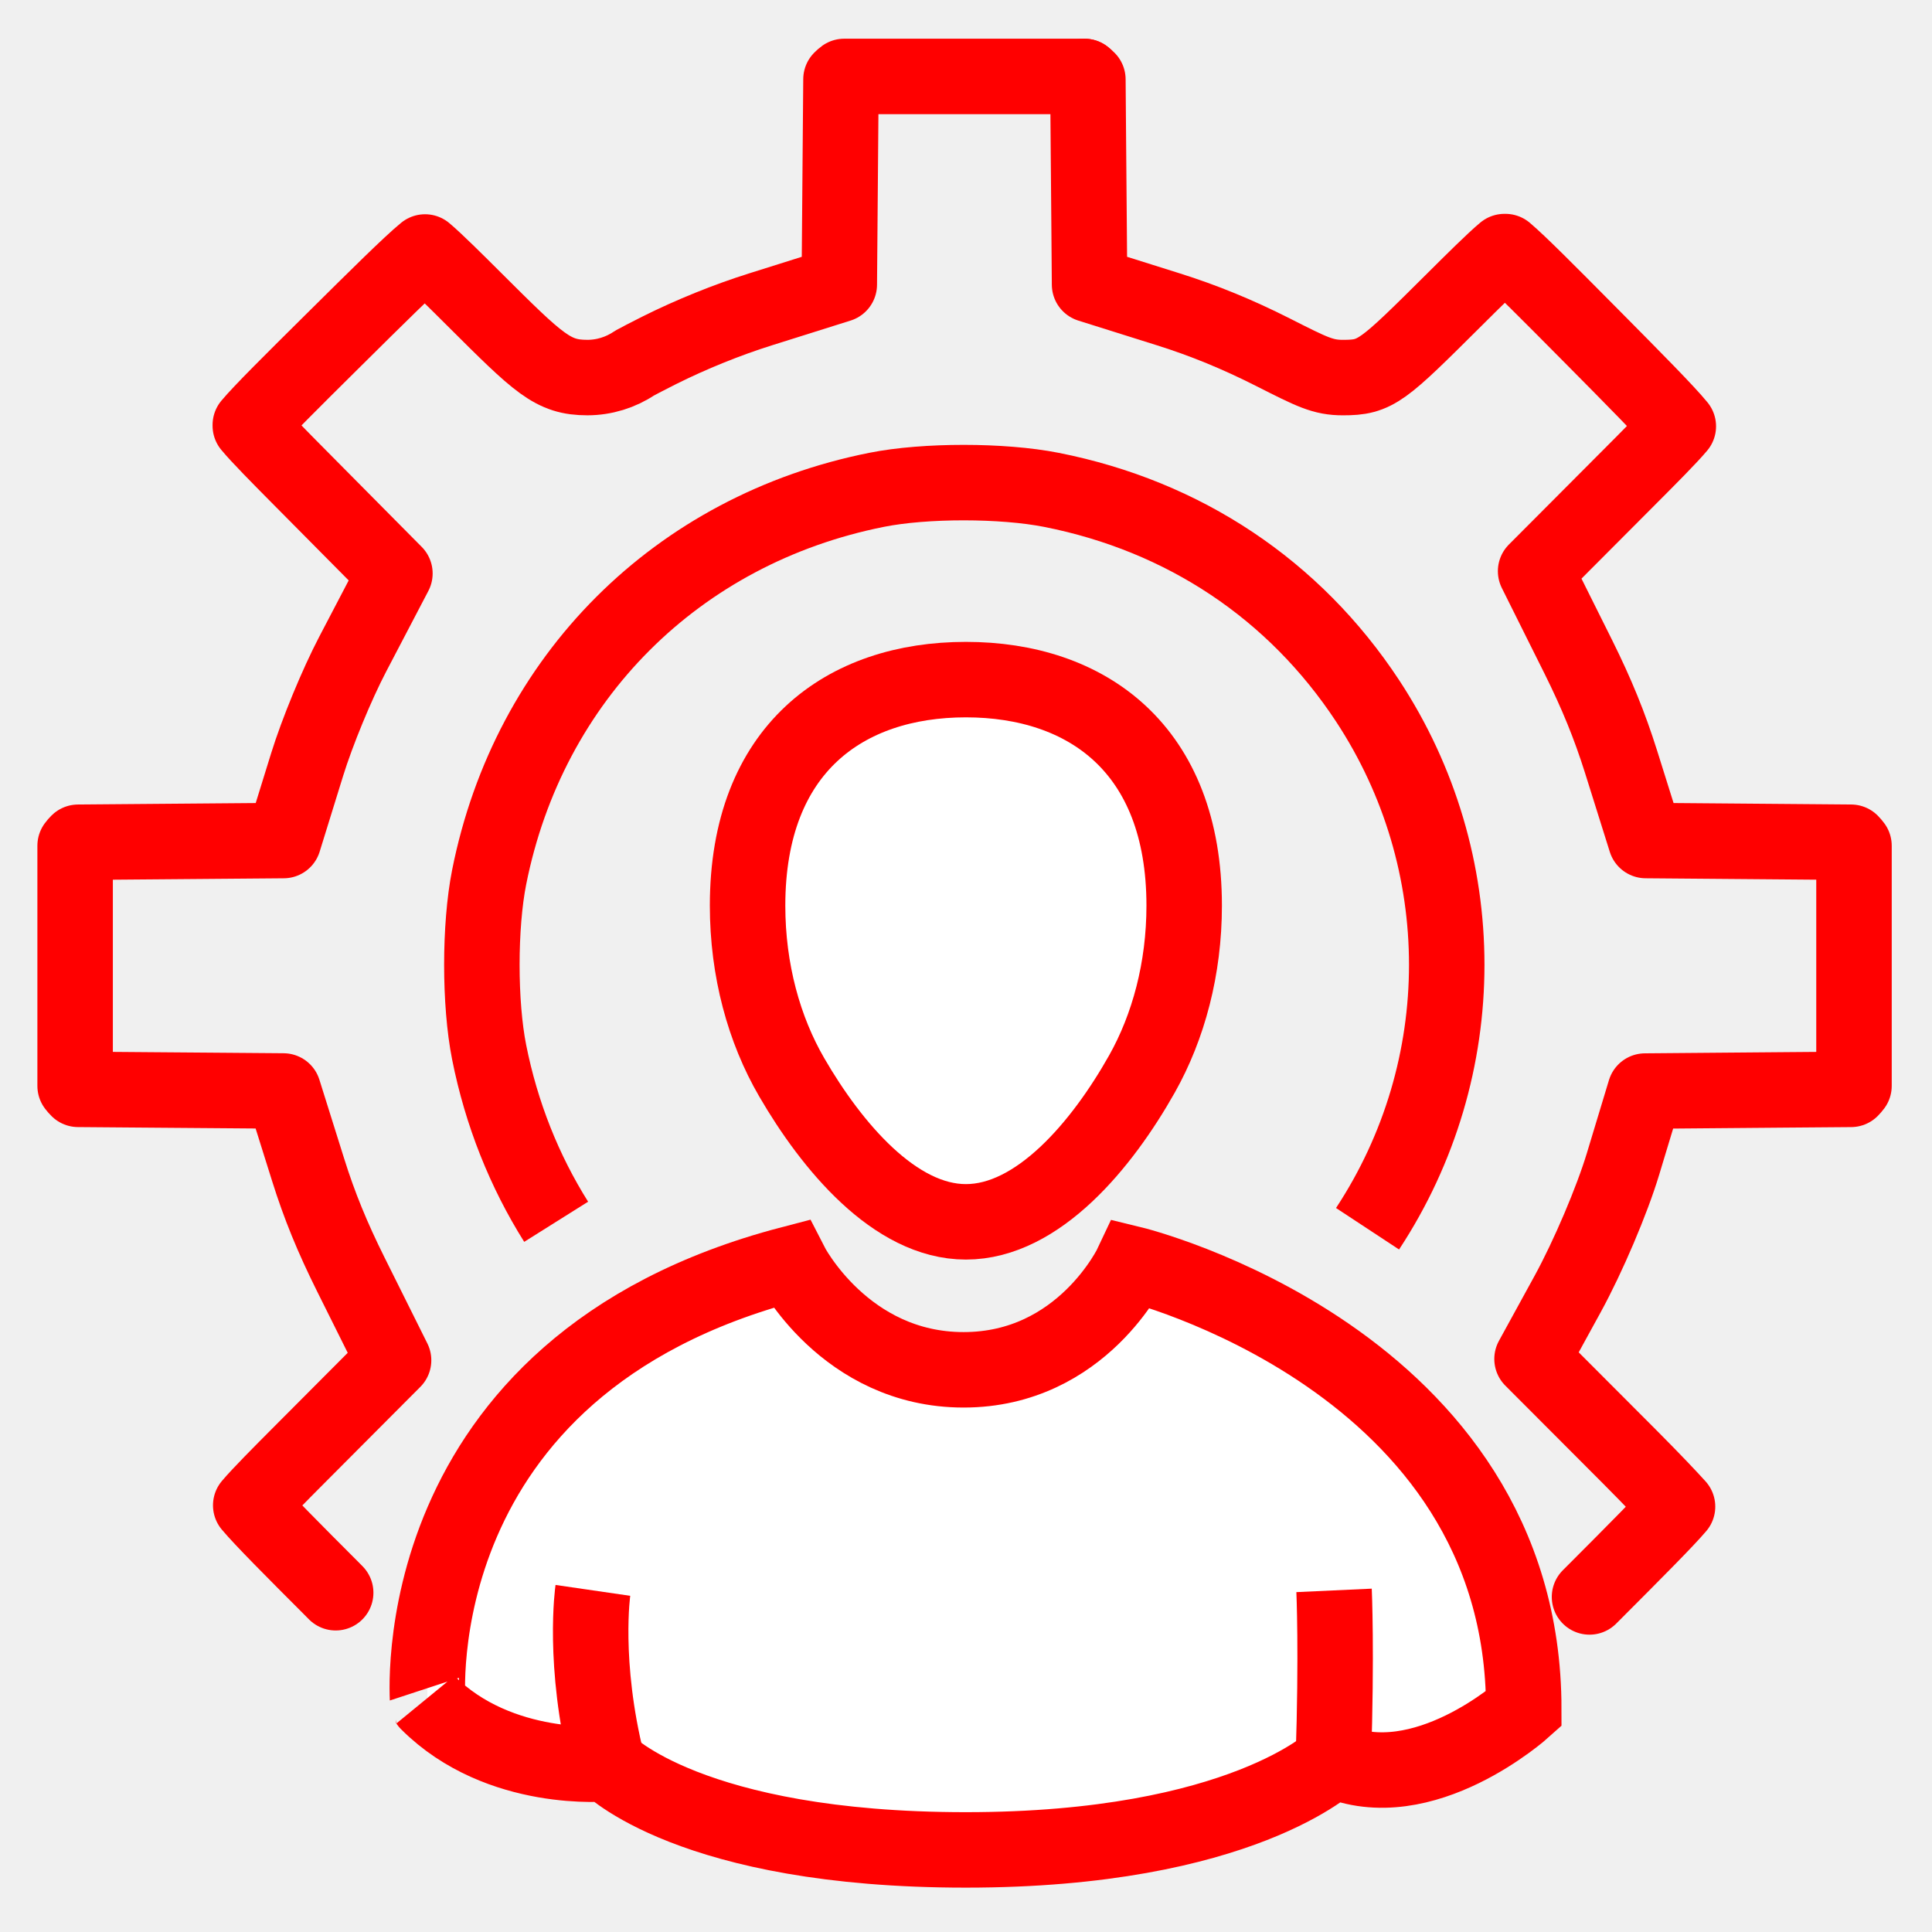
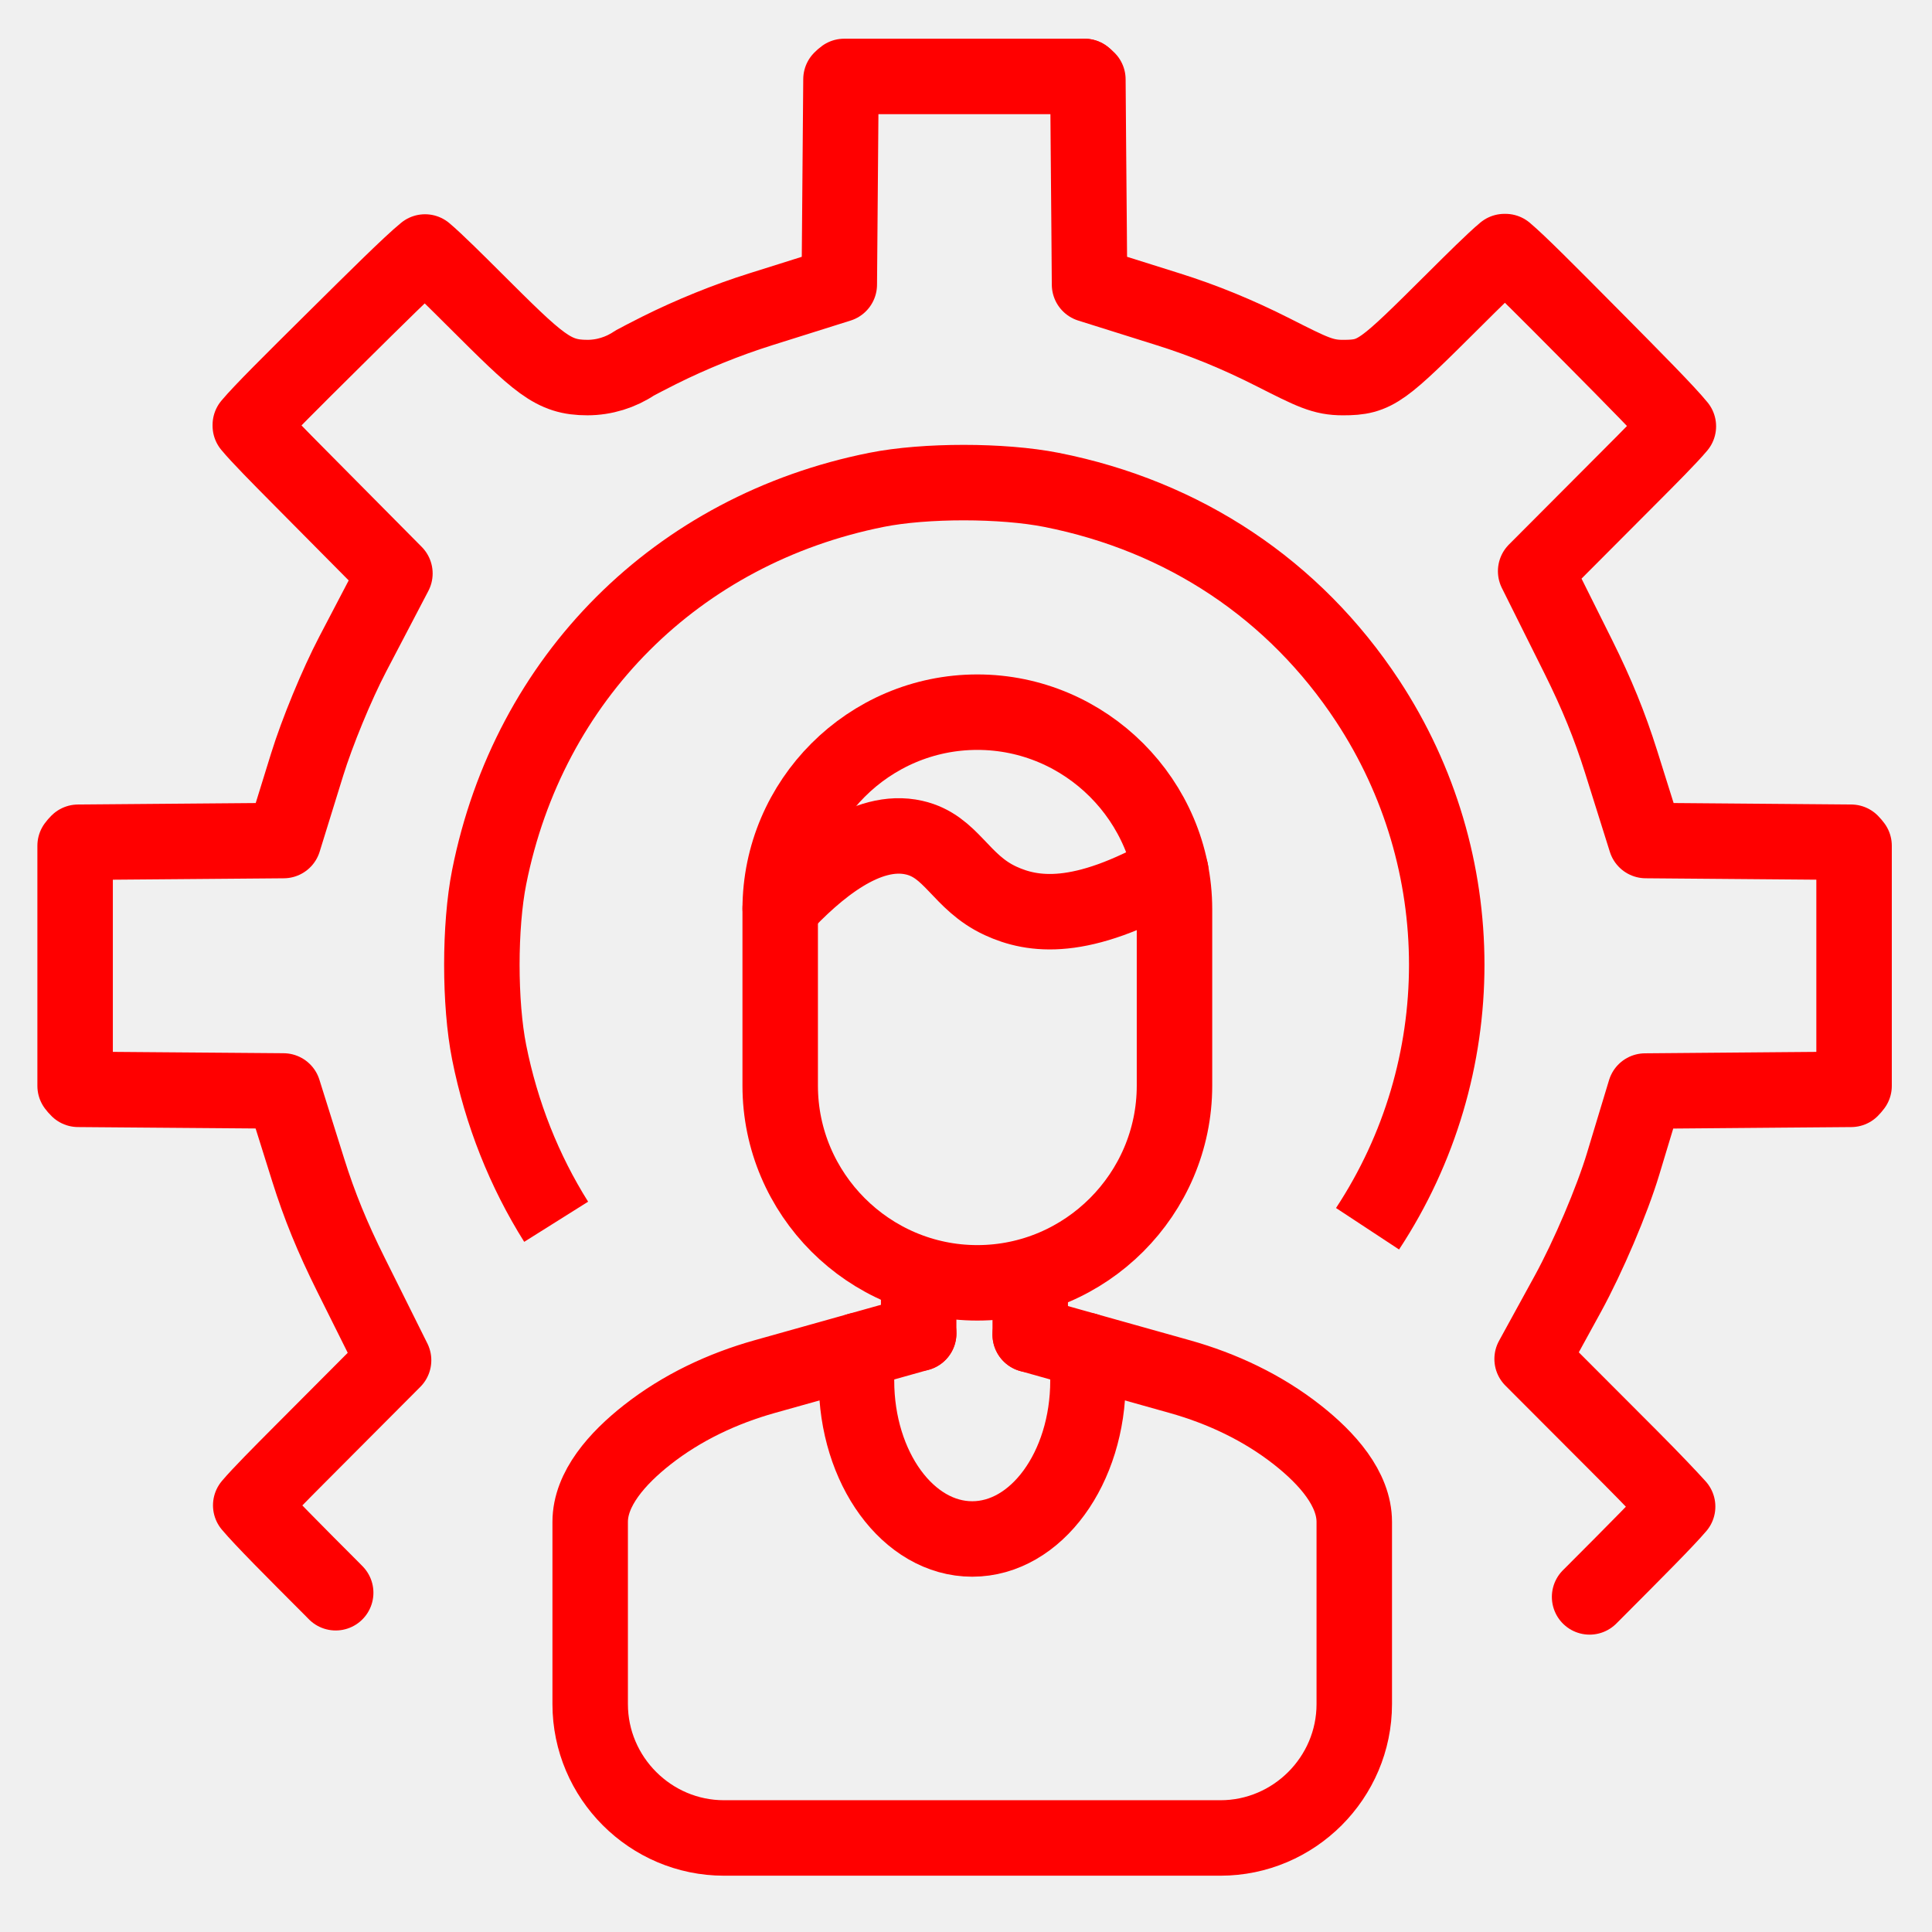
- <svg xmlns="http://www.w3.org/2000/svg" version="1.1" x="0px" y="0px" width="128px" height="128px" viewBox="0 0 128 128" enable-background="new 0 0 128 128" xml:space="preserve">
-   <g id="Calque_1">
+ <svg xmlns="http://www.w3.org/2000/svg" version="1.1" id="Calque_1" x="0px" y="0px" width="128px" height="128px" viewBox="0 0 128 128" enable-background="new 0 0 128 128" xml:space="preserve">
+   <g id="Calque_1_2_">
    <g id="Calque_1_1_">
      <g id="Calque_2" display="none">
        <g display="inline">
-           <path fill="#FFFFFF" d="M63.518,82.317c6.719,0,11.104-9.238,11.829-18.679H53.57c-0.606,0.076-1.227,0.142-1.867,0.179      C52.471,73.195,56.842,82.317,63.518,82.317z" />
-           <path fill="#FFFFFF" d="M83.425,89.933l-6.89-2.515l-11.021,6.245l-4.24-0.064l-11.074-6.178l-6.833,2.514      c-1.076,0.52-13.851,7.027-13.089,23.647c0.386,0.61,2.261,2.933,8.235,2.982c-0.188-3.147-0.513-10.169-0.111-16.322      l3.384,0.222c-0.433,6.633,0.023,14.564,0.175,16.857c3.927,3.477,12.146,5.587,21.645,5.504      c9.27-0.066,17.488-2.212,21.256-5.502c0.141-2.342,0.56-10.447,0.105-16.966l3.383-0.236      c0.426,6.078,0.129,13.257-0.045,16.442c5.906-0.053,7.791-2.334,8.209-2.993C97.264,96.98,84.531,90.468,83.425,89.933z" />
-           <path fill="#FFFFFF" d="M42.612,63.639h4.447c0,0.002,0,0.002,0,0.004c-0.932,2.014-1.266,5.476,3.192,9.915      c2.411,6.918,6.899,12.151,13.266,12.151c6.241,0,10.847-5.344,13.306-12.436c4.17-4.312,3.815-7.666,2.902-9.637h4.451      c0.867,0,1.57-0.703,1.57-1.569c0-0.867-0.703-1.571-1.57-1.571h-2.102c0.012-0.238,0.018-0.479,0.018-0.721      c0-7.547-4.412-14.042-10.752-16.971c0.018,0.742,0.021,1.58,0.021,2.523v2.714c0,7.833-0.426,8.299-7.586,8.299      c-7.162,0-7.586-0.466-7.586-8.299v-2.714c0-0.947,0.006-1.784,0.029-2.528c-6.341,2.931-10.756,9.428-10.756,16.978      c0,0.244,0.021,0.481,0.033,0.721h-2.885c-0.867,0-1.57,0.704-1.57,1.571C41.042,62.936,41.746,63.639,42.612,63.639z       M53.57,63.639h21.775c-0.727,9.439-5.109,18.679-11.83,18.679c-6.676,0-11.047-9.122-11.814-18.5      C52.343,63.78,52.963,63.715,53.57,63.639z" />
-           <path fill="#FFFFFF" d="M84.789,86.827L74.64,83.116l-9.051,5.295h-4.444l-9.053-5.301l-9.968,3.665L42,86.826      c-0.163,0.074-16.201,7.694-15.094,27.289l0.016,0.254l0.085,0.235c0.085,0.229,2.078,5.356,11.697,5.356      c0.357,0,0.728-0.01,1.107-0.024c4.559,3.957,13.142,6.283,23.33,6.283c0.162,0,0.324-0.002,0.487-0.002      c7.991-0.056,18.138-1.752,23.388-6.279c10.537,0.39,12.674-5.096,12.764-5.336l0.086-0.233l0.017-0.254      C100.986,94.522,84.951,86.901,84.789,86.827z M96.512,113.57c-0.418,0.66-2.304,2.94-8.209,2.993      c0.174-3.187,0.471-10.363,0.047-16.441l-3.385,0.235c0.455,6.519,0.036,14.625-0.104,16.966      c-3.768,3.291-11.986,5.436-21.256,5.502c-9.498,0.083-17.719-2.027-21.646-5.504c-0.152-2.295-0.608-10.225-0.176-16.857      l-3.384-0.222c-0.402,6.151-0.077,13.174,0.111,16.322c-5.975-0.048-7.849-2.371-8.235-2.981      c-0.76-16.621,12.014-23.132,13.09-23.648l6.832-2.512l11.074,6.176l4.241,0.064l11.022-6.245l6.89,2.515      C84.531,90.468,97.264,96.98,96.512,113.57z" />
-           <path fill="#FFFFFF" d="M69.438,42.051c-0.062-1.259-0.201-2.097-0.55-2.489c-0.552-0.617-2.215-0.647-5.108-0.647      c-2.854,0-4.566,0-5.117,0.609c-0.348,0.386-0.486,1.237-0.543,2.527c1.781-0.588,3.682-0.911,5.656-0.911      C65.753,41.139,67.654,41.461,69.438,42.051z" />
-           <path fill="#FFFFFF" d="M58.076,48.042c0,3.215,0,5.155,0.588,5.806c0.55,0.608,2.267,0.608,5.113,0.608      c2.848,0,4.563,0,5.112-0.608c0.589-0.65,0.589-2.59,0.589-5.806v-2.714c0-1.311-0.003-2.395-0.045-3.277      c-1.781-0.588-3.684-0.911-5.66-0.911c-1.976,0-3.875,0.322-5.658,0.911c-0.039,0.885-0.043,1.971-0.043,3.277v2.714H58.076z" />
+           <path fill="#FFFFFF" d="M63.518,82.316c6.718,0,11.104-9.237,11.83-18.678H53.57c-0.606,0.076-1.227,0.142-1.867,0.179      C52.471,73.195,56.842,82.316,63.518,82.316z" />
+           <path fill="#FFFFFF" d="M83.425,89.934l-6.89-2.516l-11.021,6.245l-4.24-0.063L50.2,87.421l-6.833,2.515      c-1.076,0.52-13.851,7.026-13.089,23.646c0.386,0.609,2.261,2.934,8.235,2.982c-0.188-3.147-0.513-10.17-0.111-16.322      l3.384,0.222c-0.433,6.634,0.023,14.563,0.175,16.856c3.927,3.478,12.146,5.588,21.645,5.505      c9.27-0.066,17.488-2.212,21.255-5.502c0.142-2.343,0.561-10.447,0.105-16.966l3.383-0.236      c0.426,6.078,0.129,13.257-0.045,16.441c5.906-0.053,7.791-2.334,8.209-2.992C97.264,96.98,84.531,90.468,83.425,89.934z" />
+           <path fill="#FFFFFF" d="M42.612,63.639h4.447c0,0.002,0,0.002,0,0.004c-0.932,2.014-1.266,5.476,3.192,9.916      c2.411,6.918,6.899,12.15,13.266,12.15c6.241,0,10.846-5.344,13.305-12.436c4.171-4.313,3.816-7.666,2.902-9.638h4.451      c0.867,0,1.57-0.703,1.57-1.569c0-0.867-0.703-1.571-1.57-1.571h-2.102c0.012-0.238,0.018-0.479,0.018-0.721      c0-7.547-4.412-14.042-10.752-16.971c0.018,0.742,0.021,1.58,0.021,2.523v2.714c0,7.833-0.426,8.299-7.586,8.299      c-7.162,0-7.586-0.466-7.586-8.299v-2.714c0-0.947,0.006-1.784,0.029-2.528c-6.341,2.931-10.756,9.428-10.756,16.978      c0,0.244,0.021,0.481,0.033,0.721H42.61c-0.867,0-1.57,0.704-1.57,1.571C41.042,62.936,41.746,63.639,42.612,63.639z       M53.57,63.639h21.776c-0.728,9.439-5.109,18.679-11.831,18.679c-6.676,0-11.047-9.123-11.814-18.5      C52.343,63.78,52.963,63.715,53.57,63.639z" />
+           <path fill="#FFFFFF" d="M84.789,86.827l-10.148-3.711l-9.052,5.295h-4.444l-9.053-5.302l-9.968,3.666L42,86.826      c-0.163,0.074-16.201,7.693-15.094,27.289l0.016,0.254l0.085,0.234c0.085,0.229,2.078,5.356,11.697,5.356      c0.357,0,0.728-0.01,1.107-0.024c4.559,3.957,13.142,6.283,23.33,6.283c0.162,0,0.324-0.002,0.487-0.002      c7.991-0.056,18.138-1.752,23.388-6.279c10.537,0.391,12.674-5.096,12.764-5.336l0.087-0.232l0.017-0.254      C100.986,94.521,84.951,86.9,84.789,86.827z M96.512,113.57c-0.418,0.66-2.304,2.939-8.209,2.992      c0.174-3.187,0.471-10.362,0.047-16.44l-3.385,0.235c0.455,6.519,0.036,14.625-0.104,16.966      c-3.769,3.291-11.986,5.436-21.256,5.502c-9.498,0.083-17.719-2.027-21.646-5.505c-0.152-2.295-0.608-10.225-0.176-16.856      l-3.384-0.222c-0.402,6.15-0.077,13.174,0.111,16.322c-5.975-0.049-7.849-2.371-8.235-2.981      c-0.76-16.621,12.014-23.132,13.09-23.647l6.832-2.513L61.271,93.6l4.241,0.063l11.022-6.245l6.89,2.516      C84.531,90.468,97.264,96.98,96.512,113.57z" />
+           <path fill="#FFFFFF" d="M69.438,42.051c-0.062-1.259-0.201-2.097-0.549-2.489c-0.553-0.617-2.216-0.647-5.109-0.647      c-2.854,0-4.566,0-5.117,0.609c-0.348,0.386-0.486,1.237-0.543,2.527c1.781-0.588,3.682-0.911,5.656-0.911      C65.753,41.139,67.654,41.461,69.438,42.051z" />
+           <path fill="#FFFFFF" d="M58.076,48.042c0,3.215,0,5.155,0.588,5.806c0.55,0.608,2.267,0.608,5.113,0.608      c2.848,0,4.563,0,5.112-0.608c0.59-0.65,0.59-2.59,0.59-5.806v-2.714c0-1.311-0.004-2.395-0.045-3.277      c-1.781-0.588-3.685-0.911-5.661-0.911s-3.875,0.322-5.658,0.911c-0.039,0.885-0.043,1.971-0.043,3.277v2.714H58.076z" />
        </g>
      </g>
      <g id="Calque_3" display="none">
        <g display="inline">
-           <path fill="#FFFFFF" d="M74.07,61.403c2.701-12.93-5.551-20.22-16.293-20.22c-19.254,0-15.895,21.097-15.895,21.097      c0.021,0.003,0.042,0.003,0.062,0.005c-0.879,1.988-1.139,5.326,3.036,9.582c2.384,6.978,6.875,12.276,13.267,12.276      c6.156,0,10.71-5.225,13.174-12.189C76.393,66.941,75.218,63.195,74.07,61.403z M58.246,80.769      c-6.643,0-10.994-9.078-11.758-18.41c8.352-0.491,13.879-4.447,16.852-7.351c1.414,2.541,4.339,4.246,6.773,5.285      C69.869,70.304,65.379,80.769,58.246,80.769z" />
+           <path fill="#FFFFFF" d="M74.07,61.403c2.701-12.93-5.551-20.22-16.293-20.22c-19.254,0-15.895,21.097-15.895,21.097      c0.021,0.003,0.042,0.003,0.062,0.005c-0.879,1.988-1.139,5.326,3.036,9.582c2.384,6.978,6.875,12.275,13.267,12.275      c6.156,0,10.71-5.225,13.174-12.188C76.393,66.941,75.218,63.195,74.07,61.403z M58.246,80.77      c-6.643,0-10.994-9.078-11.758-18.411c8.352-0.491,13.879-4.447,16.852-7.351c1.414,2.541,4.34,4.246,6.773,5.285      C69.869,70.305,65.379,80.77,58.246,80.77z" />
        </g>
        <g display="inline">
-           <path fill="#FFFFFF" d="M54.545,119.894c-0.578-0.18-1.059-0.633-1.243-1.243l-9.751-32.179c-0.166-0.549-0.07-1.115,0.22-1.563      l-6.06,2.229c-0.881,0.424-14.895,7.461-13.905,25.306c0.158,0.366,1.949,4.08,9.868,4.08c0.328-0.001,0.675-0.013,1.027-0.023      c0.025-0.001,0.051-0.003,0.075-0.003c0.451,0,0.888,0.163,1.229,0.46c3.661,3.179,10.42,5.231,18.481,5.694l-0.14-0.145      L54.545,119.894z" />
-           <path fill="#FFFFFF" d="M78.804,87.152l-5.956-2.19c0.286,0.448,0.383,1.014,0.217,1.559l-9.855,32.529      c-0.184,0.608-0.661,1.06-1.237,1.24l0.169,2.219l-0.1,0.102c6.773-0.458,14.369-2.107,18.486-5.653      c0.357-0.312,0.817-0.462,1.293-0.454c0.34,0.012,0.674,0.021,0.994,0.021c7.871-0.001,9.689-3.672,9.868-4.082      C93.662,94.81,79.99,87.732,78.804,87.152z" />
-           <path fill="#FFFFFF" d="M80.314,83.718c-0.045-0.021-0.086-0.039-0.133-0.055l-9.688-3.564c-0.947-0.351-2,0.113-2.383,1.047      l-1.283,3.123c-0.191,0.474-0.188,1,0.018,1.47c0.207,0.466,0.594,0.83,1.071,1.004l1.044,0.385l-6.278,20.724l-0.646-11.295      c-0.01-0.17-0.043-0.338-0.098-0.492l1.733-2.458c0.323-0.462,0.424-1.044,0.272-1.587c-0.033-0.113-0.039-0.133-1.215-3.18      c-0.297-0.771-1.056-1.25-1.873-1.197c-0.197,0.008-1.156,0.013-2.613,0.013c-1.459,0-2.418-0.005-2.615-0.013      c-0.813-0.063-1.573,0.424-1.872,1.191c-1.444,3.717-1.444,3.717-1.13,4.438c0.051,0.117,0.113,0.229,0.188,0.334l1.732,2.457      c-0.053,0.158-0.085,0.322-0.096,0.494l-0.623,10.897l-6.174-20.374l0.932-0.342c0.479-0.176,0.865-0.54,1.07-1.008      c0.205-0.467,0.209-0.998,0.016-1.473l-1.293-3.121c-0.387-0.93-1.438-1.39-2.381-1.041l-9.569,3.518      c-0.023,0.007-0.045,0.015-0.066,0.025l-0.124,0.049c-0.023,0.013-0.046,0.021-0.068,0.031      c-0.172,0.078-17.283,8.168-16.109,28.967l0.014,0.252c0.01,0.187,0.048,0.365,0.111,0.541l0.085,0.232      c0.247,0.672,2.712,6.563,13.404,6.563c0.146,0,0.296-0.003,0.448-0.005c5.016,3.968,13.647,6.229,23.86,6.229h0.008      l0.498-0.002c3.848-0.026,16.688-0.565,23.906-6.228c0.139,0.002,0.279,0.004,0.416,0.004c10.704-0.002,13.156-5.896,13.4-6.566      l0.085-0.234c0.063-0.17,0.103-0.351,0.11-0.531l0.015-0.254C97.604,91.859,80.486,83.795,80.314,83.718z M54.348,92.38      c-0.007-0.015,1.158-3.011,1.158-3.011c0.137,0.021,5.342,0.021,5.479,0c0,0,1.146,2.964,1.156,3.011l-1.852,2.629h-4.088      L54.348,92.38z M92.683,112.441c-0.179,0.411-1.997,4.081-9.868,4.082c-0.318,0-0.654-0.011-0.994-0.021      c-0.475-0.008-0.936,0.144-1.293,0.454c-4.117,3.546-11.713,5.195-18.486,5.653l-3.795,2.426l-3.758-2.384      c-8.063-0.462-14.822-2.516-18.482-5.694c-0.342-0.297-0.778-0.46-1.229-0.46c-0.024,0-0.051,0.002-0.075,0.003      c-0.352,0.015-0.699,0.021-1.027,0.022c-7.919,0-9.71-3.713-9.868-4.079c-0.989-17.845,13.024-24.882,13.905-25.306l6.06-2.229      c-0.29,0.448-0.386,1.016-0.22,1.563l9.751,32.18c0.186,0.609,0.666,1.063,1.243,1.242l1.778-23.373h3.841l1.806,23.769      c0.577-0.181,1.055-0.633,1.237-1.241l9.856-32.527c0.166-0.545,0.07-1.11-0.219-1.56l5.958,2.19      C79.99,87.732,93.662,94.81,92.683,112.441z" />
-           <path fill="#FFFFFF" d="M59.316,93.274l0.717-1.018c-0.105-0.27-0.221-0.57-0.332-0.855c-0.377,0-0.853,0-1.455,0      c-0.606,0-1.084,0-1.461,0c-0.118,0.309-0.232,0.6-0.332,0.854l0.721,1.021L59.316,93.274L59.316,93.274z" />
+           <path fill="#FFFFFF" d="M54.545,119.895c-0.578-0.181-1.059-0.634-1.243-1.244l-9.751-32.178c-0.166-0.55-0.07-1.115,0.22-1.563      l-6.06,2.229c-0.881,0.424-14.895,7.461-13.905,25.305c0.158,0.367,1.949,4.08,9.868,4.08c0.328,0,0.675-0.013,1.027-0.022      c0.025-0.001,0.051-0.003,0.075-0.003c0.451,0,0.888,0.163,1.229,0.46c3.661,3.179,10.42,5.231,18.481,5.694l-0.14-0.146      L54.545,119.895z" />
+           <path fill="#FFFFFF" d="M78.805,87.152l-5.957-2.19c0.286,0.448,0.383,1.015,0.217,1.56L63.21,119.05      c-0.184,0.608-0.661,1.06-1.237,1.24l0.169,2.219l-0.1,0.103c6.772-0.459,14.369-2.107,18.485-5.653      c0.357-0.312,0.818-0.462,1.293-0.454c0.341,0.012,0.675,0.021,0.994,0.021c7.871-0.002,9.689-3.672,9.869-4.082      C93.662,94.811,79.99,87.732,78.805,87.152z" />
+           <path fill="#FFFFFF" d="M80.314,83.718c-0.045-0.021-0.086-0.038-0.133-0.055L70.493,80.1c-0.947-0.352-2,0.112-2.384,1.047      l-1.282,3.123c-0.19,0.474-0.188,1,0.019,1.47c0.206,0.466,0.594,0.829,1.07,1.004l1.044,0.385l-6.278,20.724l-0.646-11.295      c-0.01-0.17-0.043-0.338-0.098-0.492l1.733-2.457c0.323-0.463,0.424-1.045,0.272-1.588c-0.033-0.112-0.039-0.133-1.215-3.18      c-0.297-0.771-1.056-1.25-1.873-1.197c-0.197,0.008-1.156,0.014-2.613,0.014c-1.459,0-2.418-0.006-2.615-0.014      c-0.813-0.063-1.573,0.424-1.872,1.191c-1.444,3.717-1.444,3.717-1.13,4.438c0.051,0.117,0.113,0.229,0.188,0.334l1.732,2.457      c-0.053,0.158-0.085,0.322-0.096,0.494l-0.623,10.897L47.652,87.08l0.932-0.342c0.479-0.176,0.865-0.54,1.07-1.008      c0.205-0.467,0.209-0.998,0.016-1.474l-1.293-3.121c-0.387-0.93-1.438-1.39-2.381-1.04l-9.569,3.518      c-0.023,0.007-0.045,0.015-0.066,0.025l-0.124,0.049c-0.023,0.013-0.046,0.021-0.068,0.03      c-0.172,0.078-17.283,8.169-16.109,28.968l0.014,0.252c0.01,0.187,0.048,0.364,0.111,0.541l0.085,0.231      c0.247,0.672,2.712,6.563,13.404,6.563c0.146,0,0.296-0.004,0.448-0.006c5.016,3.969,13.647,6.229,23.86,6.229h0.008      l0.498-0.002c3.848-0.026,16.688-0.565,23.907-6.228c0.139,0.002,0.278,0.004,0.416,0.004      c10.703-0.002,13.155-5.896,13.399-6.566l0.085-0.234c0.063-0.17,0.104-0.351,0.109-0.531l0.016-0.254      C97.604,91.859,80.486,83.795,80.314,83.718z M54.348,92.38c-0.007-0.015,1.158-3.011,1.158-3.011      c0.137,0.021,5.342,0.021,5.479,0c0,0,1.146,2.964,1.156,3.011l-1.852,2.629h-4.088L54.348,92.38z M92.684,112.441      c-0.18,0.41-1.998,4.08-9.869,4.082c-0.317,0-0.653-0.012-0.994-0.021c-0.475-0.008-0.936,0.145-1.293,0.454      c-4.116,3.546-11.713,5.194-18.485,5.653l-3.795,2.426l-3.758-2.385c-8.063-0.461-14.822-2.516-18.482-5.693      c-0.342-0.297-0.778-0.46-1.229-0.46c-0.024,0-0.051,0.002-0.075,0.003c-0.352,0.016-0.699,0.021-1.027,0.021      c-7.919,0-9.71-3.713-9.868-4.078c-0.989-17.846,13.024-24.883,13.905-25.307l6.06-2.229c-0.29,0.447-0.386,1.016-0.22,1.563      l9.751,32.18c0.186,0.609,0.666,1.063,1.243,1.242l1.778-23.373h3.841l1.806,23.77c0.577-0.182,1.055-0.633,1.237-1.241      l9.855-32.526c0.166-0.545,0.07-1.11-0.219-1.561l5.959,2.189C79.99,87.732,93.662,94.811,92.684,112.441z" />
+           <path fill="#FFFFFF" d="M59.316,93.273l0.717-1.018c-0.105-0.27-0.221-0.57-0.332-0.855c-0.377,0-0.853,0-1.455,0      c-0.606,0-1.084,0-1.461,0c-0.118,0.31-0.232,0.601-0.332,0.854l0.721,1.021L59.316,93.273L59.316,93.273z" />
          <path fill="#FFFFFF" d="M60.289,95.009l1.851-2.629c-0.013-0.047-1.157-3.011-1.157-3.011c-0.135,0.021-5.34,0.021-5.477,0      c0,0-1.165,2.996-1.159,3.011l1.854,2.629H60.289z" />
        </g>
        <g display="inline">
          <path fill="#FFFFFF" d="M82.41,52.884c0,0.362-0.293,0.656-0.654,0.656h-2.869c-0.361,0-0.654-0.294-0.654-0.656v-2.868      c0-0.362,0.293-0.656,0.654-0.656h2.869c0.361,0,0.654,0.293,0.654,0.656V52.884z" />
-           <path fill="#FFFFFF" d="M88.517,52.884c0,0.362-0.292,0.656-0.655,0.656h-2.869c-0.361,0-0.654-0.294-0.654-0.656v-2.868      c0-0.362,0.293-0.656,0.654-0.656h2.869c0.363,0,0.655,0.293,0.655,0.656V52.884z" />
-           <path fill="#FFFFFF" d="M94.581,52.884c0,0.362-0.294,0.656-0.655,0.656h-2.868c-0.362,0-0.655-0.294-0.655-0.656v-2.868      c0-0.362,0.293-0.656,0.655-0.656h2.868c0.361,0,0.655,0.293,0.655,0.656V52.884z" />
+           <path fill="#FFFFFF" d="M88.518,52.884c0,0.362-0.293,0.656-0.656,0.656h-2.868c-0.361,0-0.654-0.294-0.654-0.656v-2.868      c0-0.362,0.293-0.656,0.654-0.656h2.868c0.363,0,0.656,0.293,0.656,0.656V52.884z" />
+           <path fill="#FFFFFF" d="M94.581,52.884c0,0.362-0.294,0.656-0.655,0.656h-2.867c-0.363,0-0.656-0.294-0.656-0.656v-2.868      c0-0.362,0.293-0.656,0.656-0.656h2.867c0.361,0,0.655,0.293,0.655,0.656V52.884z" />
        </g>
        <g display="inline">
-           <path fill="#FFFFFF" d="M74.844,60.666c0,0.292-0.009,0.582-0.02,0.871h6.31v7.728l6.293-7.728h16.999V41.361H68.389v3.266      C72.338,48.495,74.844,54.242,74.844,60.666z" />
-           <path fill="#FFFFFF" d="M105.789,37.79H67.025c-1.238,0-2.207,1.043-2.207,2.375v2.516c1.285,0.754,2.482,0.88,3.57,1.947      v-3.267h36.035v20.176H87.427l-6.293,7.728v-7.728l-7.063-0.134c-0.043,1.22,0.578,2.546,0.361,3.705h3.131v14.195      l11.563-14.195h16.664c1.237,0,2.206-1.044,2.206-2.375V40.166C107.994,38.834,107.027,37.79,105.789,37.79z" />
+           <path fill="#FFFFFF" d="M74.844,60.666c0,0.292-0.009,0.582-0.02,0.871h6.31v7.729l6.294-7.729h16.998V41.361H68.389v3.266      C72.338,48.495,74.844,54.242,74.844,60.666z" />
+           <path fill="#FFFFFF" d="M105.789,37.79H67.025c-1.238,0-2.207,1.043-2.207,2.375v2.516c1.285,0.754,2.481,0.88,3.57,1.947      v-3.267h36.034v20.176H87.428l-6.294,7.729v-7.729l-7.063-0.134c-0.043,1.22,0.578,2.546,0.361,3.705h3.131v14.195      l11.563-14.195h16.664c1.237,0,2.206-1.043,2.206-2.375V40.166C107.994,38.834,107.027,37.79,105.789,37.79z" />
        </g>
      </g>
-       <path fill="#FFFFFF" stroke="#FF0000" stroke-width="5" stroke-miterlimit="10" d="M78.455,60c0,4.173-1.039,8.031-2.799,11.156    c-2.633,4.674-6.877,9.794-11.664,9.794c-4.709,0-8.894-5.021-11.532-9.566c-1.841-3.164-2.931-7.106-2.931-11.383    c0-10.418,6.476-14.975,14.463-14.975C71.979,45.026,78.455,49.582,78.455,60z" />
    </g>
-     <g id="Calque_2_1_">
-       <path fill="#FFFFFF" stroke="#FF0000" stroke-width="5" stroke-miterlimit="10" d="M52.387,83.733c0,0,3.582,7.021,11.454,7.021    c7.873,0,11.162-7.021,11.162-7.021s25.95,6.303,25.95,29.488c0,0-6.666,6.006-12.618,3.389c0,0-6.062,5.951-24.343,5.951    c-18.28,0-23.748-5.713-23.748-5.713s-7.142,0.713-11.904-4.049C28.342,112.802,26.438,90.519,52.387,83.733z" />
-       <path fill="#FFFFFF" stroke="#FF0000" stroke-width="5" stroke-miterlimit="10" d="M39.28,105.367c0,0-0.701,4.815,0.966,11.481" />
-       <path fill="#FFFFFF" stroke="#FF0000" stroke-width="5" stroke-miterlimit="10" d="M88.385,105.367c0,0,0.189,4.101-0.049,11.243" />
-     </g>
-     <path id="path19_1_" fill="none" stroke="#FF0000" stroke-width="5" stroke-miterlimit="10" d="M36.847,80.946   c-2.108-3.356-3.626-7.146-4.44-11.235c-0.644-3.235-0.643-8.358,0.002-11.601c2.629-13.206,12.448-23.021,25.67-25.658   c3.206-0.64,8.338-0.637,11.586,0.004c8.782,1.736,16.091,6.613,20.938,13.971c6.996,10.63,6.996,24.35,0,34.981" />
+     <path id="path19_1_" fill="none" stroke="#FF0000" stroke-width="5" stroke-miterlimit="10" d="M36.847,80.945   c-2.108-3.355-3.626-7.146-4.44-11.234c-0.644-3.234-0.643-8.358,0.002-11.601c2.629-13.206,12.448-23.021,25.67-25.658   c3.206-0.64,8.338-0.637,11.586,0.004c8.782,1.736,16.091,6.613,20.938,13.971c6.996,10.63,6.996,24.351,0,34.981" />
    <g id="Calque_2_2_">
	</g>
  </g>
  <g id="Calque_2_3_">
-     <path fill="none" stroke="#FF0000" stroke-width="5" stroke-linecap="round" stroke-linejoin="round" stroke-miterlimit="10" d="   M22.24,105.523l-0.183-0.186c-2.644-2.646-4.66-4.669-5.446-5.605c0.614-0.729,2.048-2.168,3.141-3.266l3.788-3.801l2.536-2.544   l-1.602-3.216l-1.22-2.448c-1.243-2.495-2.091-4.571-2.836-6.943l-0.553-1.761l-1.09-3.473l-3.639-0.029l-5.605-0.044l-4.353-0.035   c-0.073-0.071-0.148-0.159-0.201-0.229V56.032c0.052-0.072,0.127-0.159,0.2-0.231l4.357-0.036l5.6-0.046l3.655-0.03l1.081-3.491   l0.476-1.536c0.666-2.152,1.964-5.3,3.02-7.32l1.103-2.108l1.695-3.241l-2.574-2.597l-3.812-3.846   c-1.183-1.193-2.614-2.638-3.195-3.343v-0.054c0.752-0.899,2.75-2.879,5.38-5.486l0.268-0.265c2.719-2.695,4.941-4.898,5.929-5.707   c0.727,0.611,2.146,2.027,3.229,3.106c4.331,4.316,5.232,5.214,7.528,5.214c1.113,0,2.211-0.341,3.128-0.96   c0.238-0.13,0.804-0.43,1.635-0.846c2.105-1.052,4.482-2.015,6.695-2.71l1.761-0.554l3.469-1.092l0.03-3.637l0.046-5.598   l0.036-4.365c0.068-0.07,0.149-0.142,0.215-0.189h15.913" />
-     <path fill="none" stroke="#FF0000" stroke-width="5" stroke-linecap="round" stroke-linejoin="round" stroke-miterlimit="10" d="   M71.845,5.064c0.07,0.052,0.158,0.127,0.23,0.2l0.035,4.354l0.047,5.598l0.029,3.637l3.471,1.091l1.76,0.554   c2.346,0.737,4.605,1.665,6.916,2.836c2.617,1.326,3.318,1.682,4.643,1.682c2.188,0,2.584-0.394,7.43-5.214   c1.104-1.099,2.561-2.547,3.268-3.134h0.063c0.896,0.752,2.875,2.746,5.477,5.371l0.27,0.272c2.795,2.822,4.92,4.965,5.709,5.933   c-0.605,0.724-2.041,2.163-3.135,3.259l-3.785,3.797l-2.535,2.542l1.602,3.214l1.223,2.452c1.232,2.48,2.078,4.558,2.832,6.947   l0.553,1.761l1.09,3.472l3.641,0.03l5.6,0.046l4.354,0.036c0.072,0.073,0.147,0.161,0.199,0.233v15.909   c-0.052,0.071-0.127,0.158-0.199,0.231l-4.362,0.035l-5.605,0.047l-3.676,0.031l-1.065,3.519l-0.396,1.311   c-0.736,2.434-2.313,6.139-3.666,8.611l-0.563,1.027l-1.799,3.282l2.644,2.649l3.854,3.862c1.531,1.538,2.578,2.646,3.142,3.271   c-0.761,0.9-2.854,3-5.614,5.765l-0.218,0.218" />
+     <path fill="none" stroke="#FF0000" stroke-width="5" stroke-linecap="round" stroke-linejoin="round" stroke-miterlimit="10" d="   M22.24,105.523l-0.183-0.187c-2.644-2.646-4.66-4.669-5.446-5.604c0.614-0.729,2.048-2.168,3.141-3.267l3.788-3.801l2.536-2.544   l-1.602-3.217l-1.22-2.447c-1.243-2.495-2.091-4.571-2.836-6.943l-0.553-1.761l-1.09-3.473l-3.639-0.029l-5.605-0.044l-4.353-0.035   c-0.073-0.07-0.148-0.158-0.201-0.229V56.032c0.052-0.072,0.127-0.159,0.2-0.231l4.357-0.036l5.6-0.046l3.655-0.03l1.081-3.491   l0.476-1.536c0.666-2.152,1.964-5.3,3.02-7.32l1.103-2.108l1.695-3.241l-2.574-2.597l-3.812-3.846   c-1.183-1.193-2.614-2.638-3.195-3.343v-0.054c0.752-0.899,2.75-2.879,5.38-5.486l0.268-0.265c2.719-2.695,4.941-4.898,5.929-5.707   c0.727,0.611,2.146,2.027,3.229,3.106c4.331,4.316,5.232,5.214,7.528,5.214c1.113,0,2.211-0.341,3.128-0.96   c0.238-0.13,0.804-0.43,1.635-0.846c2.105-1.052,4.482-2.015,6.695-2.71l1.761-0.554l3.469-1.092l0.03-3.637l0.046-5.598   l0.036-4.365c0.068-0.07,0.149-0.142,0.215-0.189h15.914" />
+     <path fill="none" stroke="#FF0000" stroke-width="5" stroke-linecap="round" stroke-linejoin="round" stroke-miterlimit="10" d="   M71.846,5.064c0.069,0.052,0.157,0.127,0.229,0.2l0.034,4.354l0.048,5.598l0.028,3.637l3.472,1.091l1.76,0.554   c2.347,0.737,4.604,1.665,6.916,2.836c2.617,1.326,3.317,1.682,4.644,1.682c2.188,0,2.584-0.394,7.43-5.214   c1.104-1.099,2.561-2.547,3.268-3.134h0.063c0.896,0.752,2.875,2.746,5.478,5.371l0.271,0.272c2.795,2.822,4.92,4.965,5.709,5.933   c-0.605,0.724-2.041,2.163-3.135,3.259l-3.785,3.797l-2.535,2.542l1.602,3.214l1.223,2.452c1.232,2.48,2.078,4.558,2.832,6.947   l0.553,1.761l1.091,3.472l3.642,0.03l5.6,0.046l4.354,0.036c0.072,0.073,0.146,0.161,0.199,0.233v15.908   c-0.053,0.072-0.127,0.158-0.199,0.231l-4.361,0.035l-5.605,0.047l-3.676,0.031l-1.065,3.519l-0.396,1.312   c-0.736,2.434-2.313,6.139-3.666,8.61l-0.563,1.027l-1.799,3.282l2.644,2.649l3.854,3.861c1.53,1.538,2.578,2.646,3.142,3.271   c-0.761,0.899-2.854,3-5.613,5.765l-0.219,0.218" />
+   </g>
+   <g>
+     <path fill="none" stroke="#FF0000" stroke-width="5" stroke-linecap="round" stroke-linejoin="round" stroke-miterlimit="10" d="   M77.813,66.086v5.842c0,7.185-5.878,13.063-13.063,13.063l0,0c-7.183,0-13.06-5.878-13.06-13.063V60.244   c0-7.183,5.876-13.061,13.06-13.061l0,0c7.185,0,13.063,5.878,13.063,13.061V66.086z" />
+     <path fill="none" stroke="#FF0000" stroke-width="5" stroke-linecap="round" stroke-linejoin="round" stroke-miterlimit="10" d="   M68.255,88.424l3.683,1.035l6.217,1.744c2.815,0.79,5.498,2.054,7.798,3.864c1.974,1.553,3.771,3.568,3.771,5.764V112.9   c0,4.878-3.992,8.87-8.867,8.87H47.969c-4.877,0-8.868-3.992-8.868-8.87v-12.071c0-2.195,1.796-4.209,3.771-5.764   c2.3-1.809,4.982-3.073,7.8-3.864l6.215-1.743l3.979-1.117" />
+     <line fill="none" stroke="#FF0000" stroke-width="5" stroke-linecap="round" stroke-linejoin="round" stroke-miterlimit="10" x1="60.864" y1="88.342" x2="60.864" y2="84.99" />
+     <line fill="none" stroke="#FF0000" stroke-width="5" stroke-linecap="round" stroke-linejoin="round" stroke-miterlimit="10" x1="68.255" y1="88.424" x2="68.255" y2="84.99" />
+     <path fill="none" stroke="#FF0000" stroke-width="5" stroke-linecap="round" stroke-linejoin="round" stroke-miterlimit="10" d="   M71.938,89.459c0.095,0.649,0.143,1.323,0.143,2.011c0,5.793-3.433,10.491-7.669,10.491c-4.233,0-7.667-4.698-7.667-10.491   c0-0.688,0.048-1.359,0.142-2.011" />
+     <path fill="none" stroke="#FF0000" stroke-width="5" stroke-linecap="round" stroke-linejoin="round" stroke-miterlimit="10" d="   M51.692,60.175c2.394-2.585,5.735-5.396,8.873-4.679c2.496,0.57,3.054,2.959,5.728,4.19c2.124,0.979,5.301,1.454,11.277-1.958" />
  </g>
</svg>
